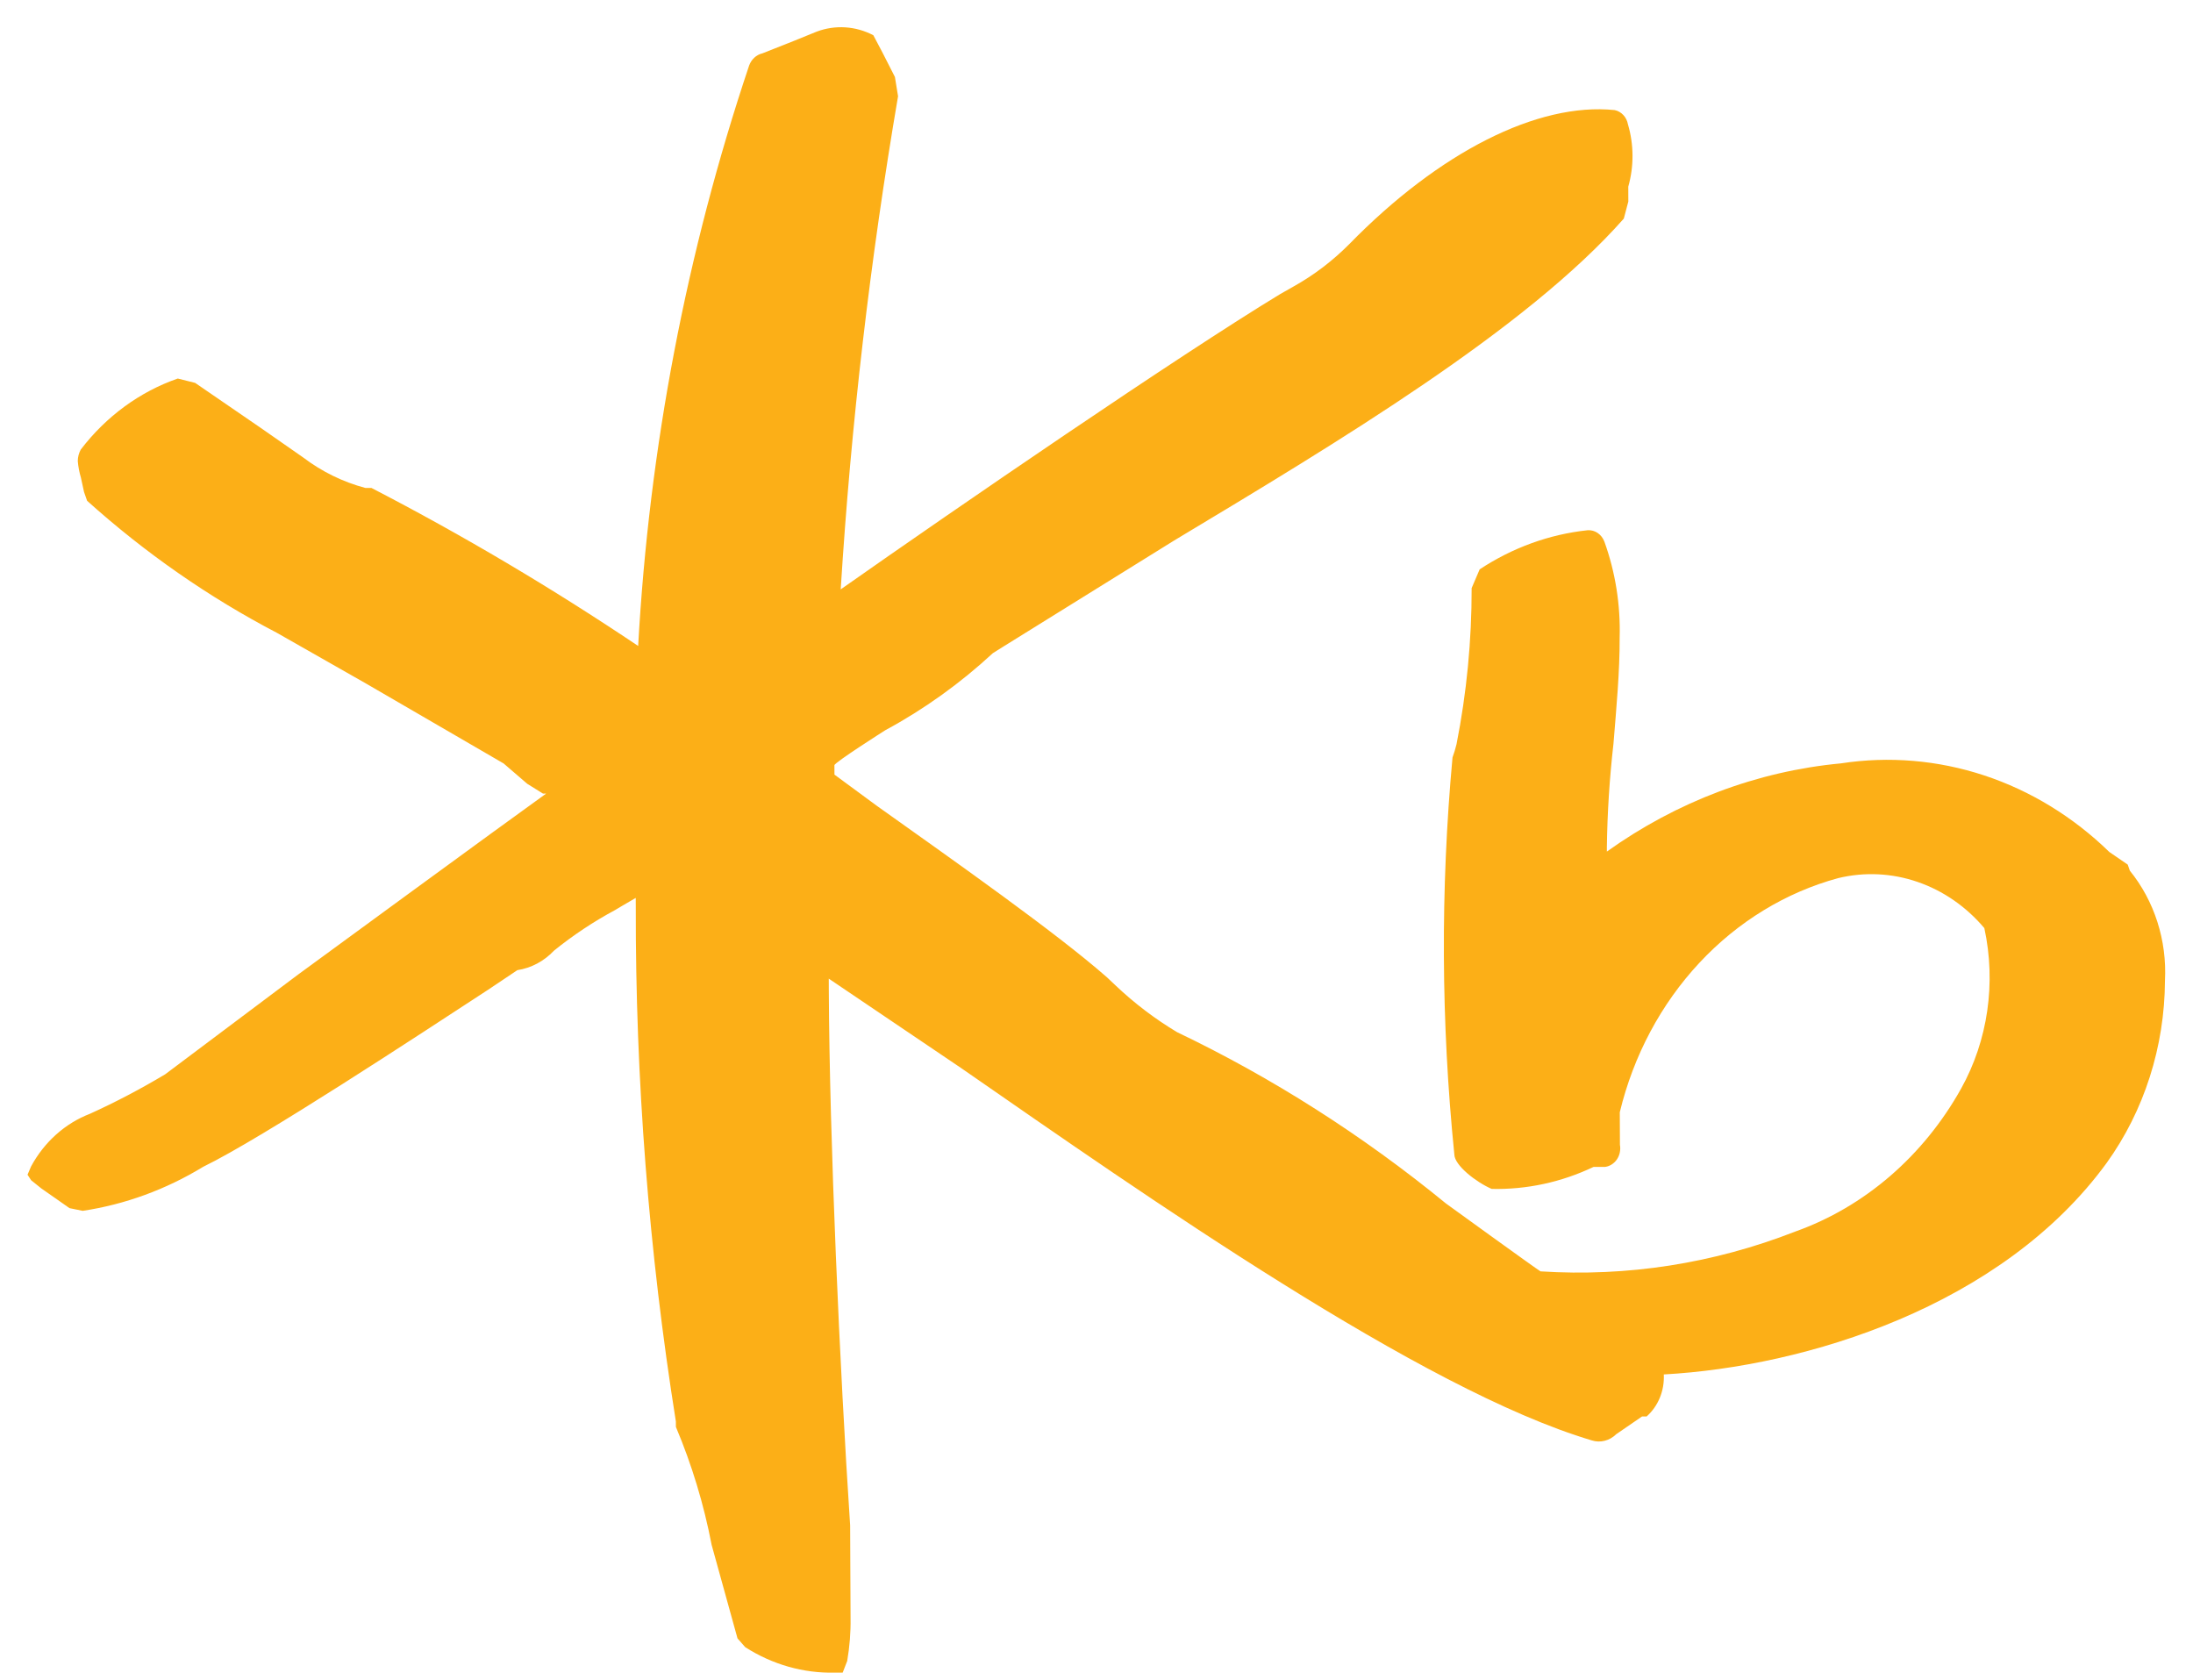
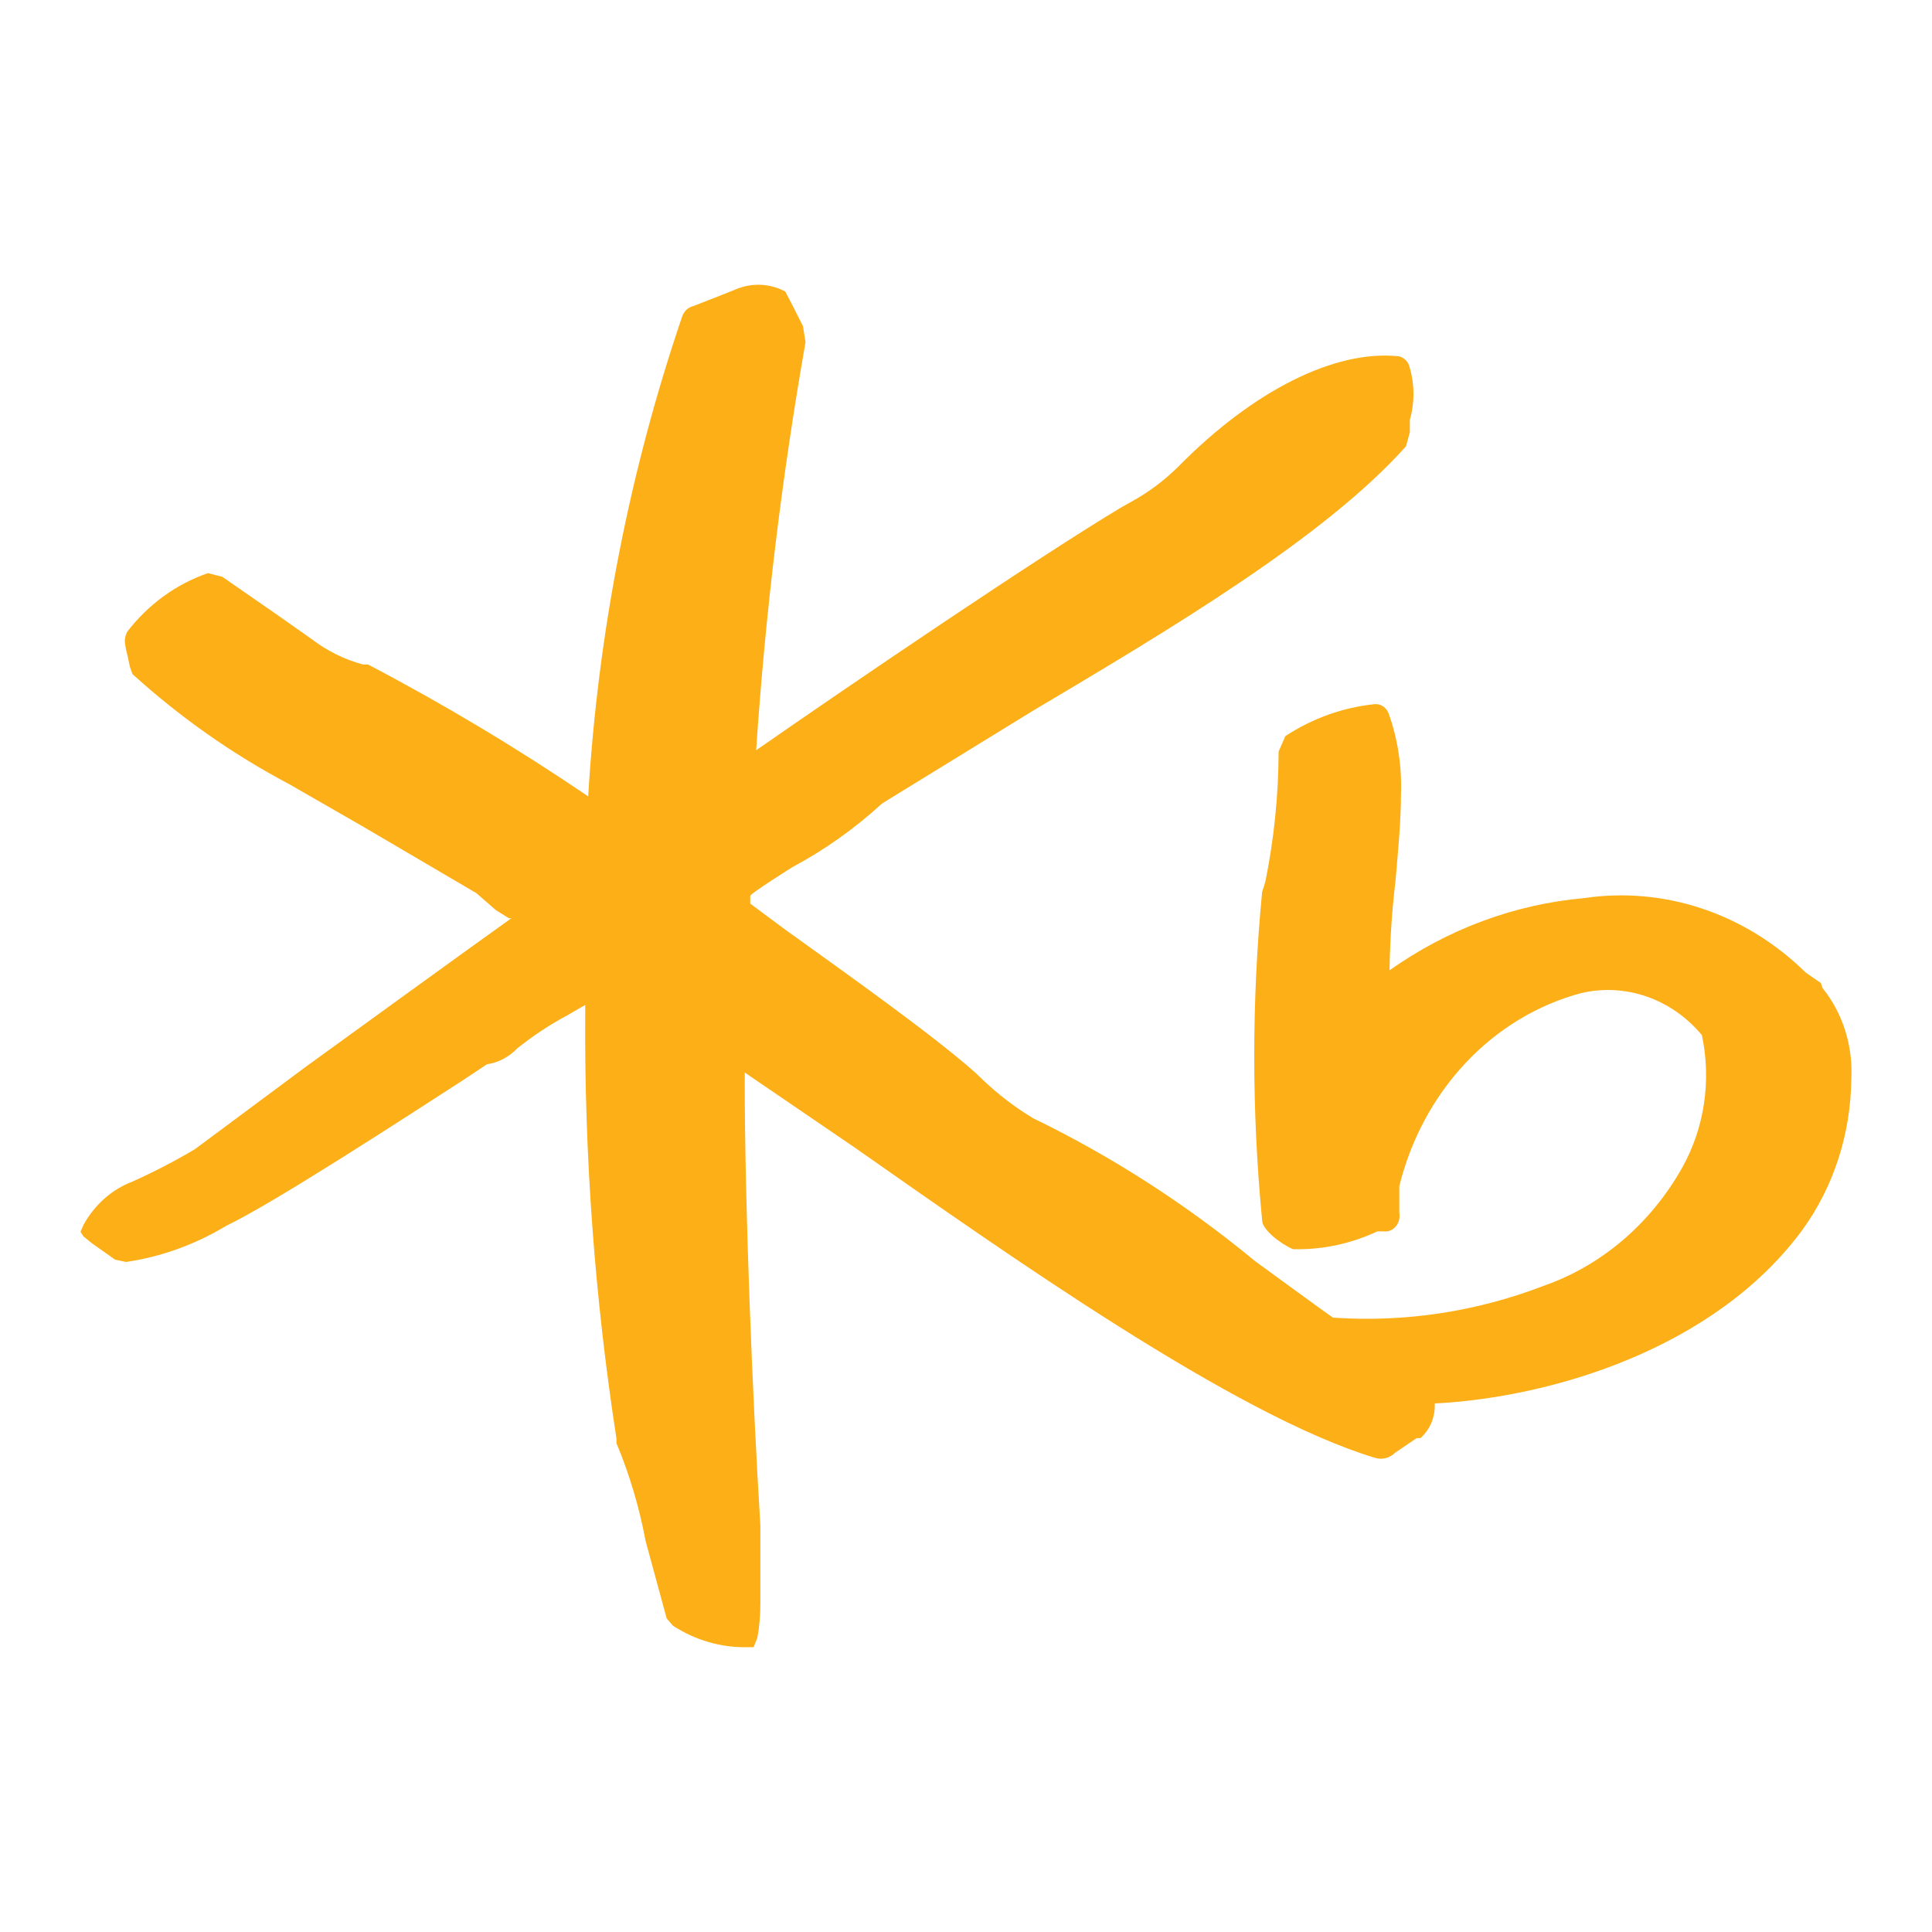
- <svg xmlns="http://www.w3.org/2000/svg" width="47" height="36" viewBox="0 0 47 36" fill="none">
-   <path d="M45.601 18.528L45.207 18.258C44.435 17.506 43.519 16.945 42.525 16.617C41.531 16.289 40.482 16.201 39.453 16.359C37.662 16.527 35.938 17.177 34.438 18.249L34.438 18.154C34.448 17.411 34.496 16.67 34.58 15.933C34.642 15.164 34.715 14.396 34.712 13.664C34.732 12.963 34.621 12.264 34.386 11.61C34.357 11.532 34.307 11.467 34.242 11.422C34.177 11.378 34.101 11.357 34.024 11.363C33.205 11.45 32.415 11.737 31.712 12.201L31.54 12.603C31.542 13.728 31.433 14.849 31.216 15.948C31.193 16.044 31.164 16.139 31.13 16.232C30.87 19.061 30.884 21.911 31.169 24.738C31.171 24.974 31.642 25.338 31.97 25.478C32.721 25.495 33.465 25.334 34.152 25.007L34.404 25.006C34.454 24.999 34.502 24.98 34.545 24.952C34.588 24.924 34.626 24.887 34.655 24.843C34.685 24.798 34.706 24.748 34.716 24.694C34.727 24.641 34.728 24.586 34.718 24.532L34.715 23.835C35.008 22.621 35.598 21.515 36.422 20.632C37.246 19.749 38.274 19.122 39.399 18.817C39.962 18.682 40.547 18.71 41.096 18.899C41.645 19.087 42.139 19.429 42.528 19.889C42.783 21.062 42.605 22.297 42.03 23.329C41.221 24.777 39.959 25.864 38.473 26.393C36.727 27.076 34.87 27.365 33.016 27.245C32.917 27.187 30.989 25.79 30.989 25.79C29.205 24.33 27.272 23.098 25.227 22.119C24.757 21.838 24.316 21.503 23.912 21.121L23.725 20.944C22.628 19.981 20.492 18.478 18.793 17.269L17.884 16.6L17.883 16.399C17.883 16.34 18.971 15.65 18.971 15.65C19.8 15.203 20.575 14.648 21.279 13.997L21.486 13.867L25.167 11.581C28.696 9.462 32.704 7.058 34.801 4.685L34.898 4.319L34.897 4C35.02 3.564 35.018 3.099 34.89 2.665C34.876 2.589 34.842 2.519 34.791 2.465C34.74 2.41 34.675 2.373 34.605 2.359C32.955 2.189 30.841 3.262 28.917 5.232C28.561 5.59 28.162 5.894 27.731 6.135L27.437 6.302C25.258 7.623 20.522 10.87 18.018 12.63C18.239 9.085 18.65 5.557 19.247 2.063L19.18 1.65L18.916 1.132L18.717 0.755C18.338 0.557 17.902 0.529 17.505 0.677L17.003 0.881L16.338 1.144C16.275 1.158 16.216 1.19 16.166 1.236C16.117 1.281 16.079 1.339 16.055 1.405C14.713 5.405 13.912 9.595 13.677 13.843C11.83 12.602 9.921 11.471 7.96 10.456V10.456L7.829 10.456C7.35 10.329 6.897 10.107 6.494 9.801L5.584 9.167L4.182 8.205L3.81 8.112C2.997 8.394 2.275 8.922 1.731 9.634C1.69 9.709 1.667 9.795 1.667 9.882C1.677 10.002 1.7 10.121 1.734 10.236L1.801 10.543L1.867 10.732C3.111 11.85 4.476 12.8 5.932 13.56L7.848 14.65L10.794 16.361L11.299 16.796L11.638 17.007L11.704 17.007C10.92 17.566 6.392 20.882 6.392 20.882L3.54 23.022C3.017 23.335 2.479 23.618 1.928 23.868C1.397 24.072 0.95 24.471 0.666 24.996L0.59 25.174L0.667 25.292L0.886 25.468L1.171 25.667L1.489 25.89L1.773 25.948C2.682 25.811 3.558 25.49 4.357 25.003C5.611 24.395 9.008 22.158 10.467 21.206L11.088 20.79C11.384 20.745 11.659 20.599 11.872 20.373C12.283 20.041 12.72 19.751 13.179 19.504C13.179 19.504 13.418 19.361 13.625 19.242L13.626 19.431C13.618 23.128 13.905 26.818 14.485 30.461V30.461L14.486 30.579C14.827 31.388 15.084 32.234 15.251 33.104L15.806 35.11L15.971 35.298C16.553 35.671 17.22 35.861 17.896 35.844L18.06 35.844L18.157 35.595C18.209 35.291 18.234 34.982 18.229 34.673C18.227 34.307 18.226 33.905 18.223 33.409L18.22 32.689C17.997 29.323 17.778 24.421 17.763 21.232L17.762 20.972L20.61 22.896C24.555 25.63 30.472 29.785 34.114 30.867C34.204 30.896 34.3 30.899 34.392 30.875C34.484 30.852 34.568 30.804 34.638 30.735L35.193 30.354L35.291 30.354C35.413 30.245 35.51 30.108 35.574 29.951C35.638 29.795 35.667 29.625 35.658 29.454C38.683 29.287 42.904 28.003 45.15 24.921C45.953 23.804 46.392 22.432 46.399 21.017C46.444 20.154 46.173 19.307 45.646 18.658" fill="#FCAF17" />
+ <svg xmlns="http://www.w3.org/2000/svg" width="112" height="112" viewBox="0 0 112 112" fill="none">
+   <path d="M105.559 56.989L104.679 56.38C102.956 54.686 100.911 53.422 98.688 52.676C96.464 51.931 94.116 51.723 91.81 52.067C87.796 52.425 83.927 53.862 80.556 56.248V56.036C80.588 54.372 80.702 52.712 80.899 51.061C81.046 49.341 81.217 47.621 81.217 45.98C81.269 44.41 81.028 42.844 80.507 41.376C80.445 41.202 80.333 41.055 80.188 40.955C80.043 40.855 79.872 40.808 79.7 40.82C77.864 41.007 76.091 41.64 74.513 42.673L74.122 43.572C74.115 46.091 73.861 48.601 73.364 51.061C73.309 51.276 73.244 51.489 73.168 51.696C72.557 58.03 72.557 64.415 73.168 70.749C73.168 71.278 74.22 72.098 74.954 72.416C76.635 72.46 78.305 72.108 79.847 71.384H80.409C80.522 71.368 80.63 71.327 80.727 71.265C80.824 71.202 80.909 71.119 80.975 71.02C81.041 70.921 81.088 70.808 81.113 70.689C81.138 70.569 81.14 70.445 81.119 70.325V68.764C81.788 66.048 83.12 63.576 84.975 61.607C86.83 59.638 89.14 58.244 91.663 57.571C92.924 57.275 94.235 57.345 95.464 57.772C96.692 58.2 97.795 58.97 98.66 60.005C99.22 62.636 98.808 65.399 97.51 67.706C95.683 70.942 92.845 73.363 89.51 74.533C85.592 76.043 81.43 76.673 77.278 76.385C77.058 76.253 72.752 73.104 72.752 73.104C68.772 69.816 64.454 67.037 59.884 64.821C58.833 64.187 57.849 63.433 56.948 62.572L56.532 62.175C54.086 60.005 49.315 56.618 45.523 53.892L43.492 52.384V51.934C43.492 51.802 45.939 50.267 45.939 50.267C47.799 49.273 49.541 48.038 51.125 46.589L51.59 46.298L59.859 41.217C67.786 36.507 76.789 31.162 81.51 25.869L81.731 25.049V24.334C82.011 23.361 82.011 22.318 81.731 21.344C81.7 21.174 81.623 21.018 81.509 20.896C81.396 20.773 81.252 20.69 81.095 20.656C77.4 20.259 72.654 22.641 68.324 27.034C67.523 27.831 66.626 28.508 65.657 29.045L64.997 29.415C60.104 32.352 49.462 39.577 43.835 43.493C44.367 35.554 45.322 27.655 46.697 19.836L46.55 18.91L45.963 17.745L45.523 16.899C44.676 16.452 43.7 16.385 42.807 16.713L41.682 17.163L40.19 17.745C40.047 17.778 39.915 17.849 39.804 17.95C39.693 18.052 39.607 18.181 39.553 18.328C36.506 27.275 34.668 36.651 34.098 46.166C29.973 43.366 25.71 40.813 21.327 38.518V38.518H21.034C19.962 38.229 18.95 37.727 18.049 37.036L16.018 35.607L12.887 33.437L12.055 33.226C10.231 33.85 8.609 35.025 7.382 36.613C7.289 36.781 7.238 36.972 7.235 37.169C7.258 37.438 7.308 37.704 7.382 37.962L7.529 38.65L7.676 39.074C10.45 41.591 13.498 43.732 16.752 45.451L21.034 47.912L27.615 51.776L28.74 52.755L29.498 53.231H29.645C27.884 54.475 17.706 61.858 17.706 61.858L11.297 66.621C10.122 67.317 8.913 67.944 7.676 68.499C6.486 68.95 5.481 69.84 4.838 71.013L4.667 71.41L4.838 71.675L5.327 72.072L5.963 72.522L6.673 73.024L7.309 73.157C9.345 72.858 11.312 72.149 13.107 71.066C15.92 69.717 23.553 64.742 26.832 62.625L28.226 61.699C28.89 61.602 29.507 61.277 29.988 60.773C30.911 60.035 31.893 59.388 32.923 58.841C32.923 58.841 33.462 58.523 33.926 58.259V58.682C33.869 66.962 34.475 75.231 35.737 83.397V83.397V83.662C36.493 85.476 37.059 87.375 37.425 89.325L38.648 93.823L39.015 94.247C40.315 95.089 41.806 95.52 43.321 95.49H43.688L43.908 94.935C44.029 94.255 44.086 93.563 44.079 92.871C44.079 92.05 44.079 91.151 44.079 90.039V88.425C43.614 80.883 43.174 69.902 43.174 62.757V62.175L49.535 66.515C58.342 72.68 71.553 82.048 79.7 84.509C79.902 84.574 80.117 84.582 80.323 84.531C80.528 84.48 80.719 84.372 80.874 84.218L82.122 83.371H82.342C82.617 83.13 82.836 82.823 82.981 82.473C83.125 82.124 83.191 81.742 83.174 81.36C89.951 81.016 99.419 78.184 104.483 71.304C106.292 68.811 107.289 65.741 107.321 62.572C107.429 60.64 106.832 58.74 105.657 57.28" fill="#FCAF17" />
</svg>
